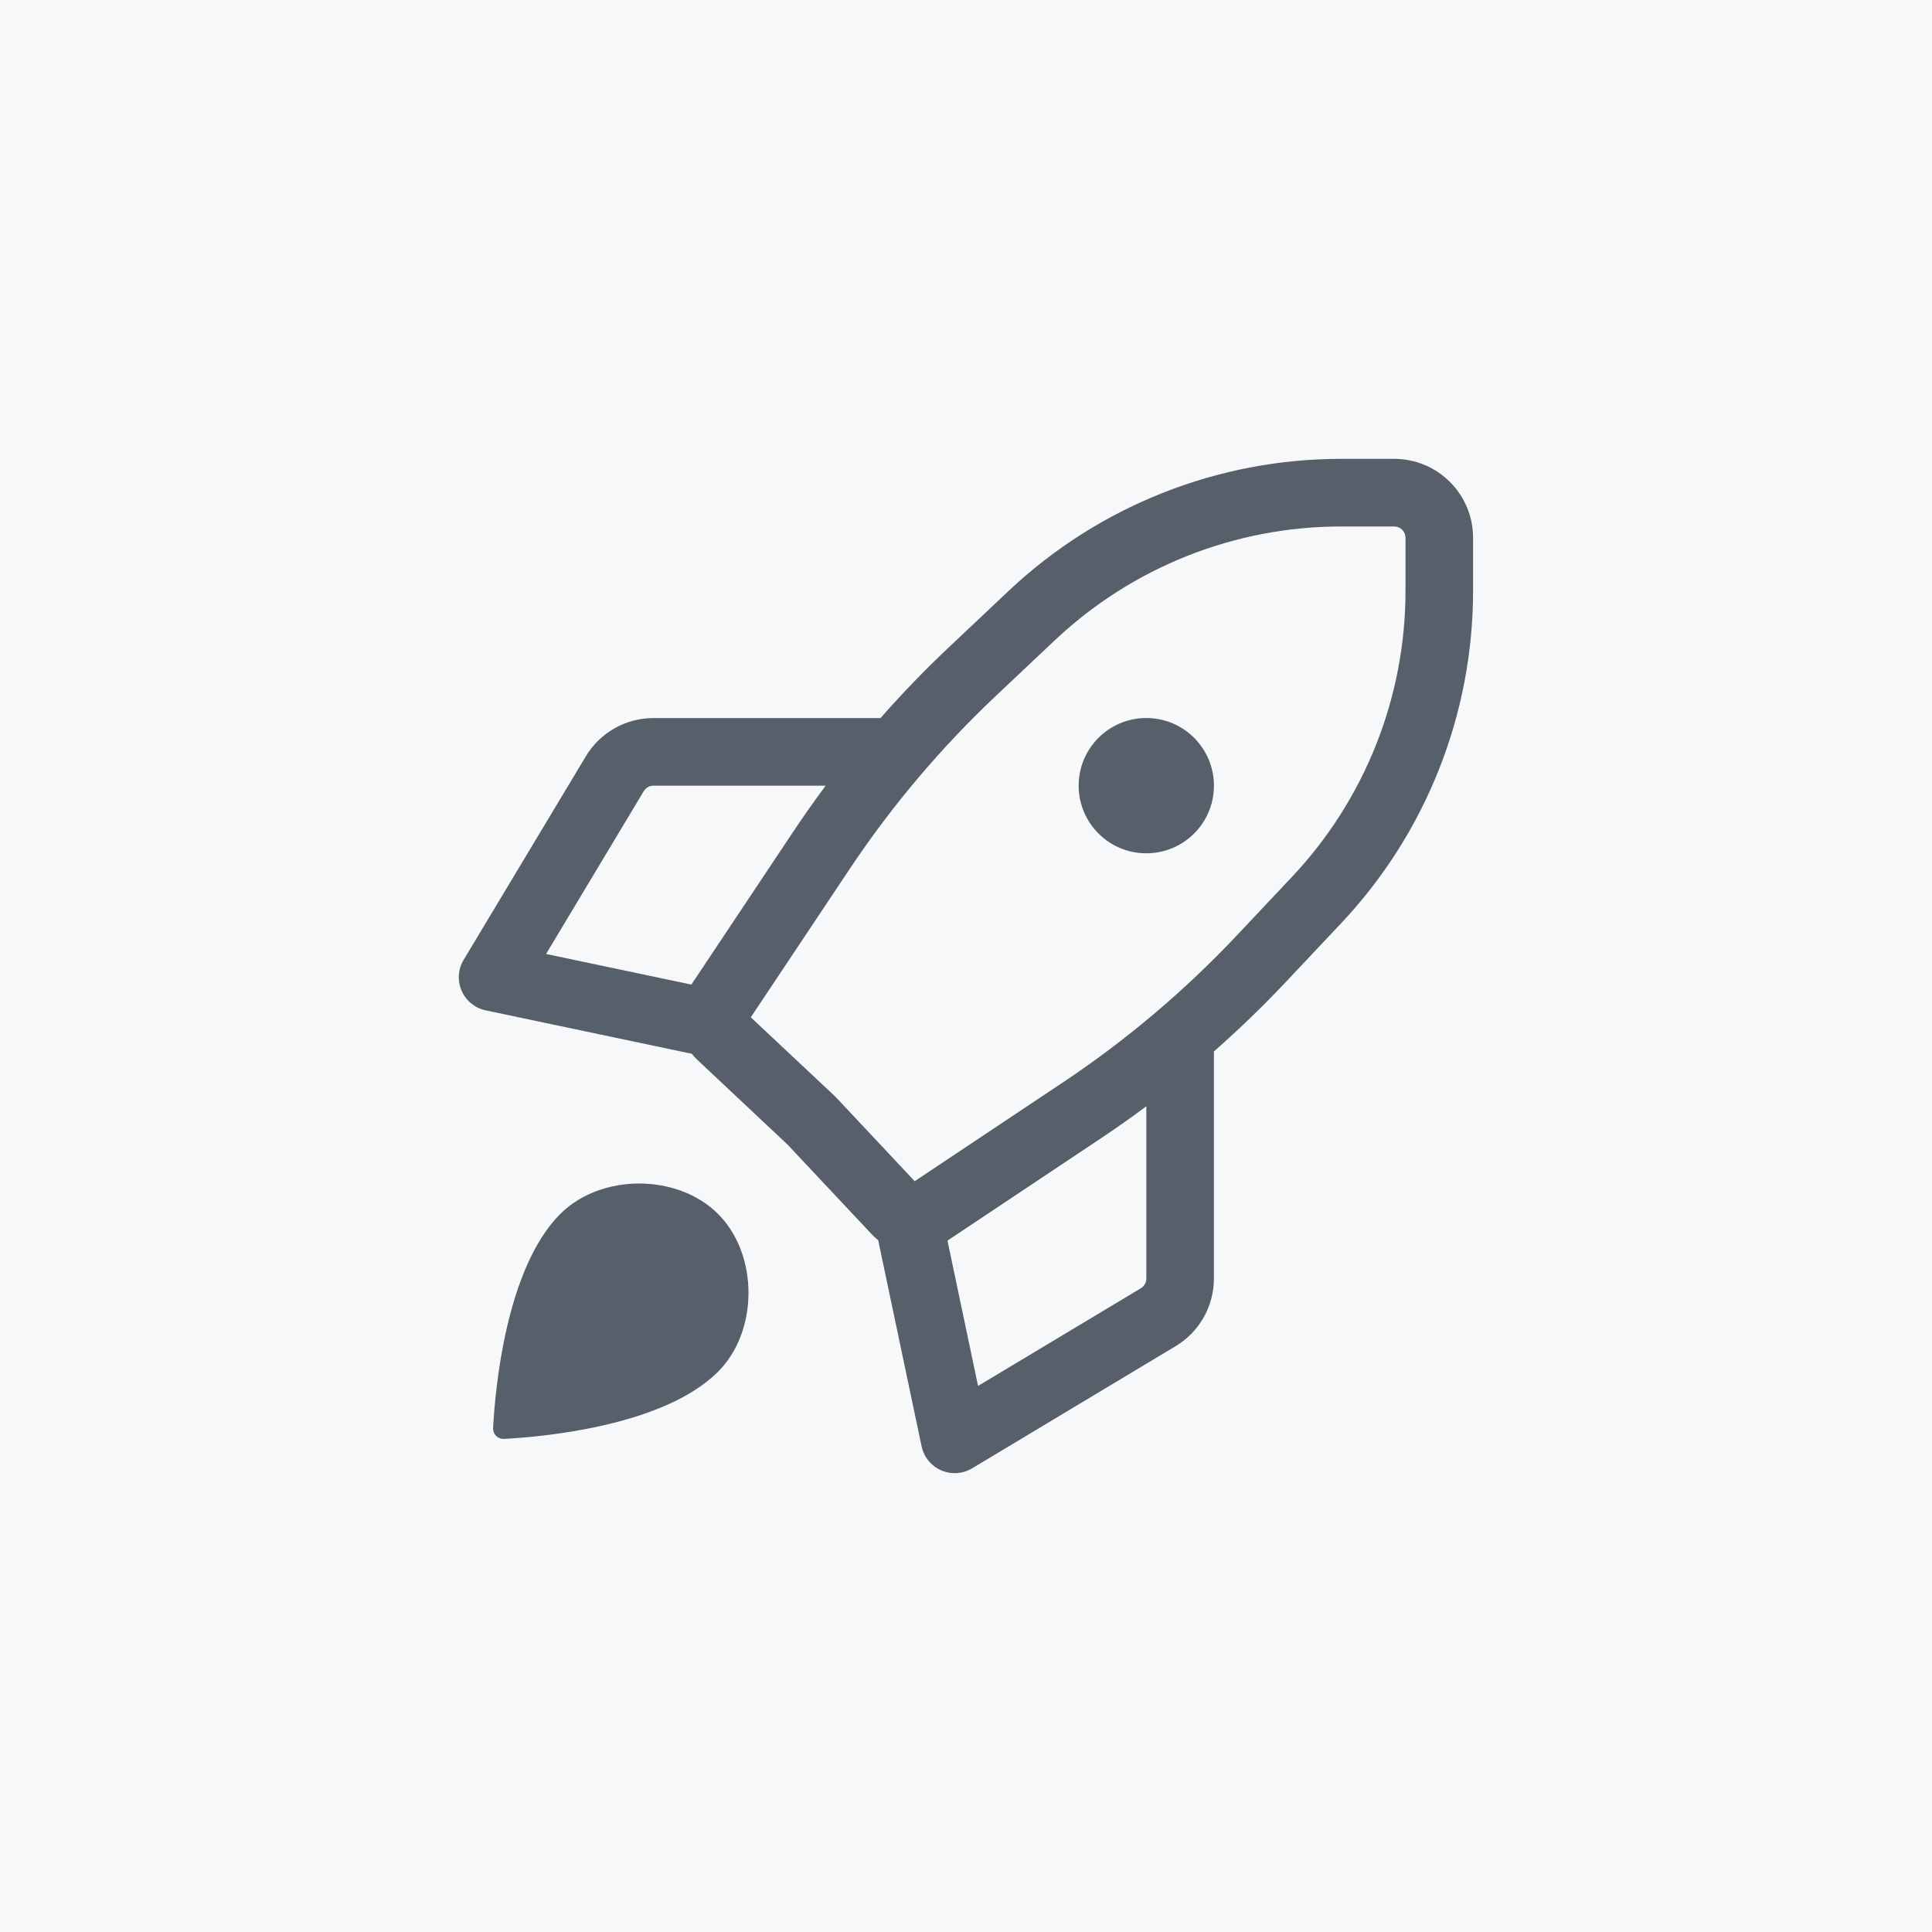
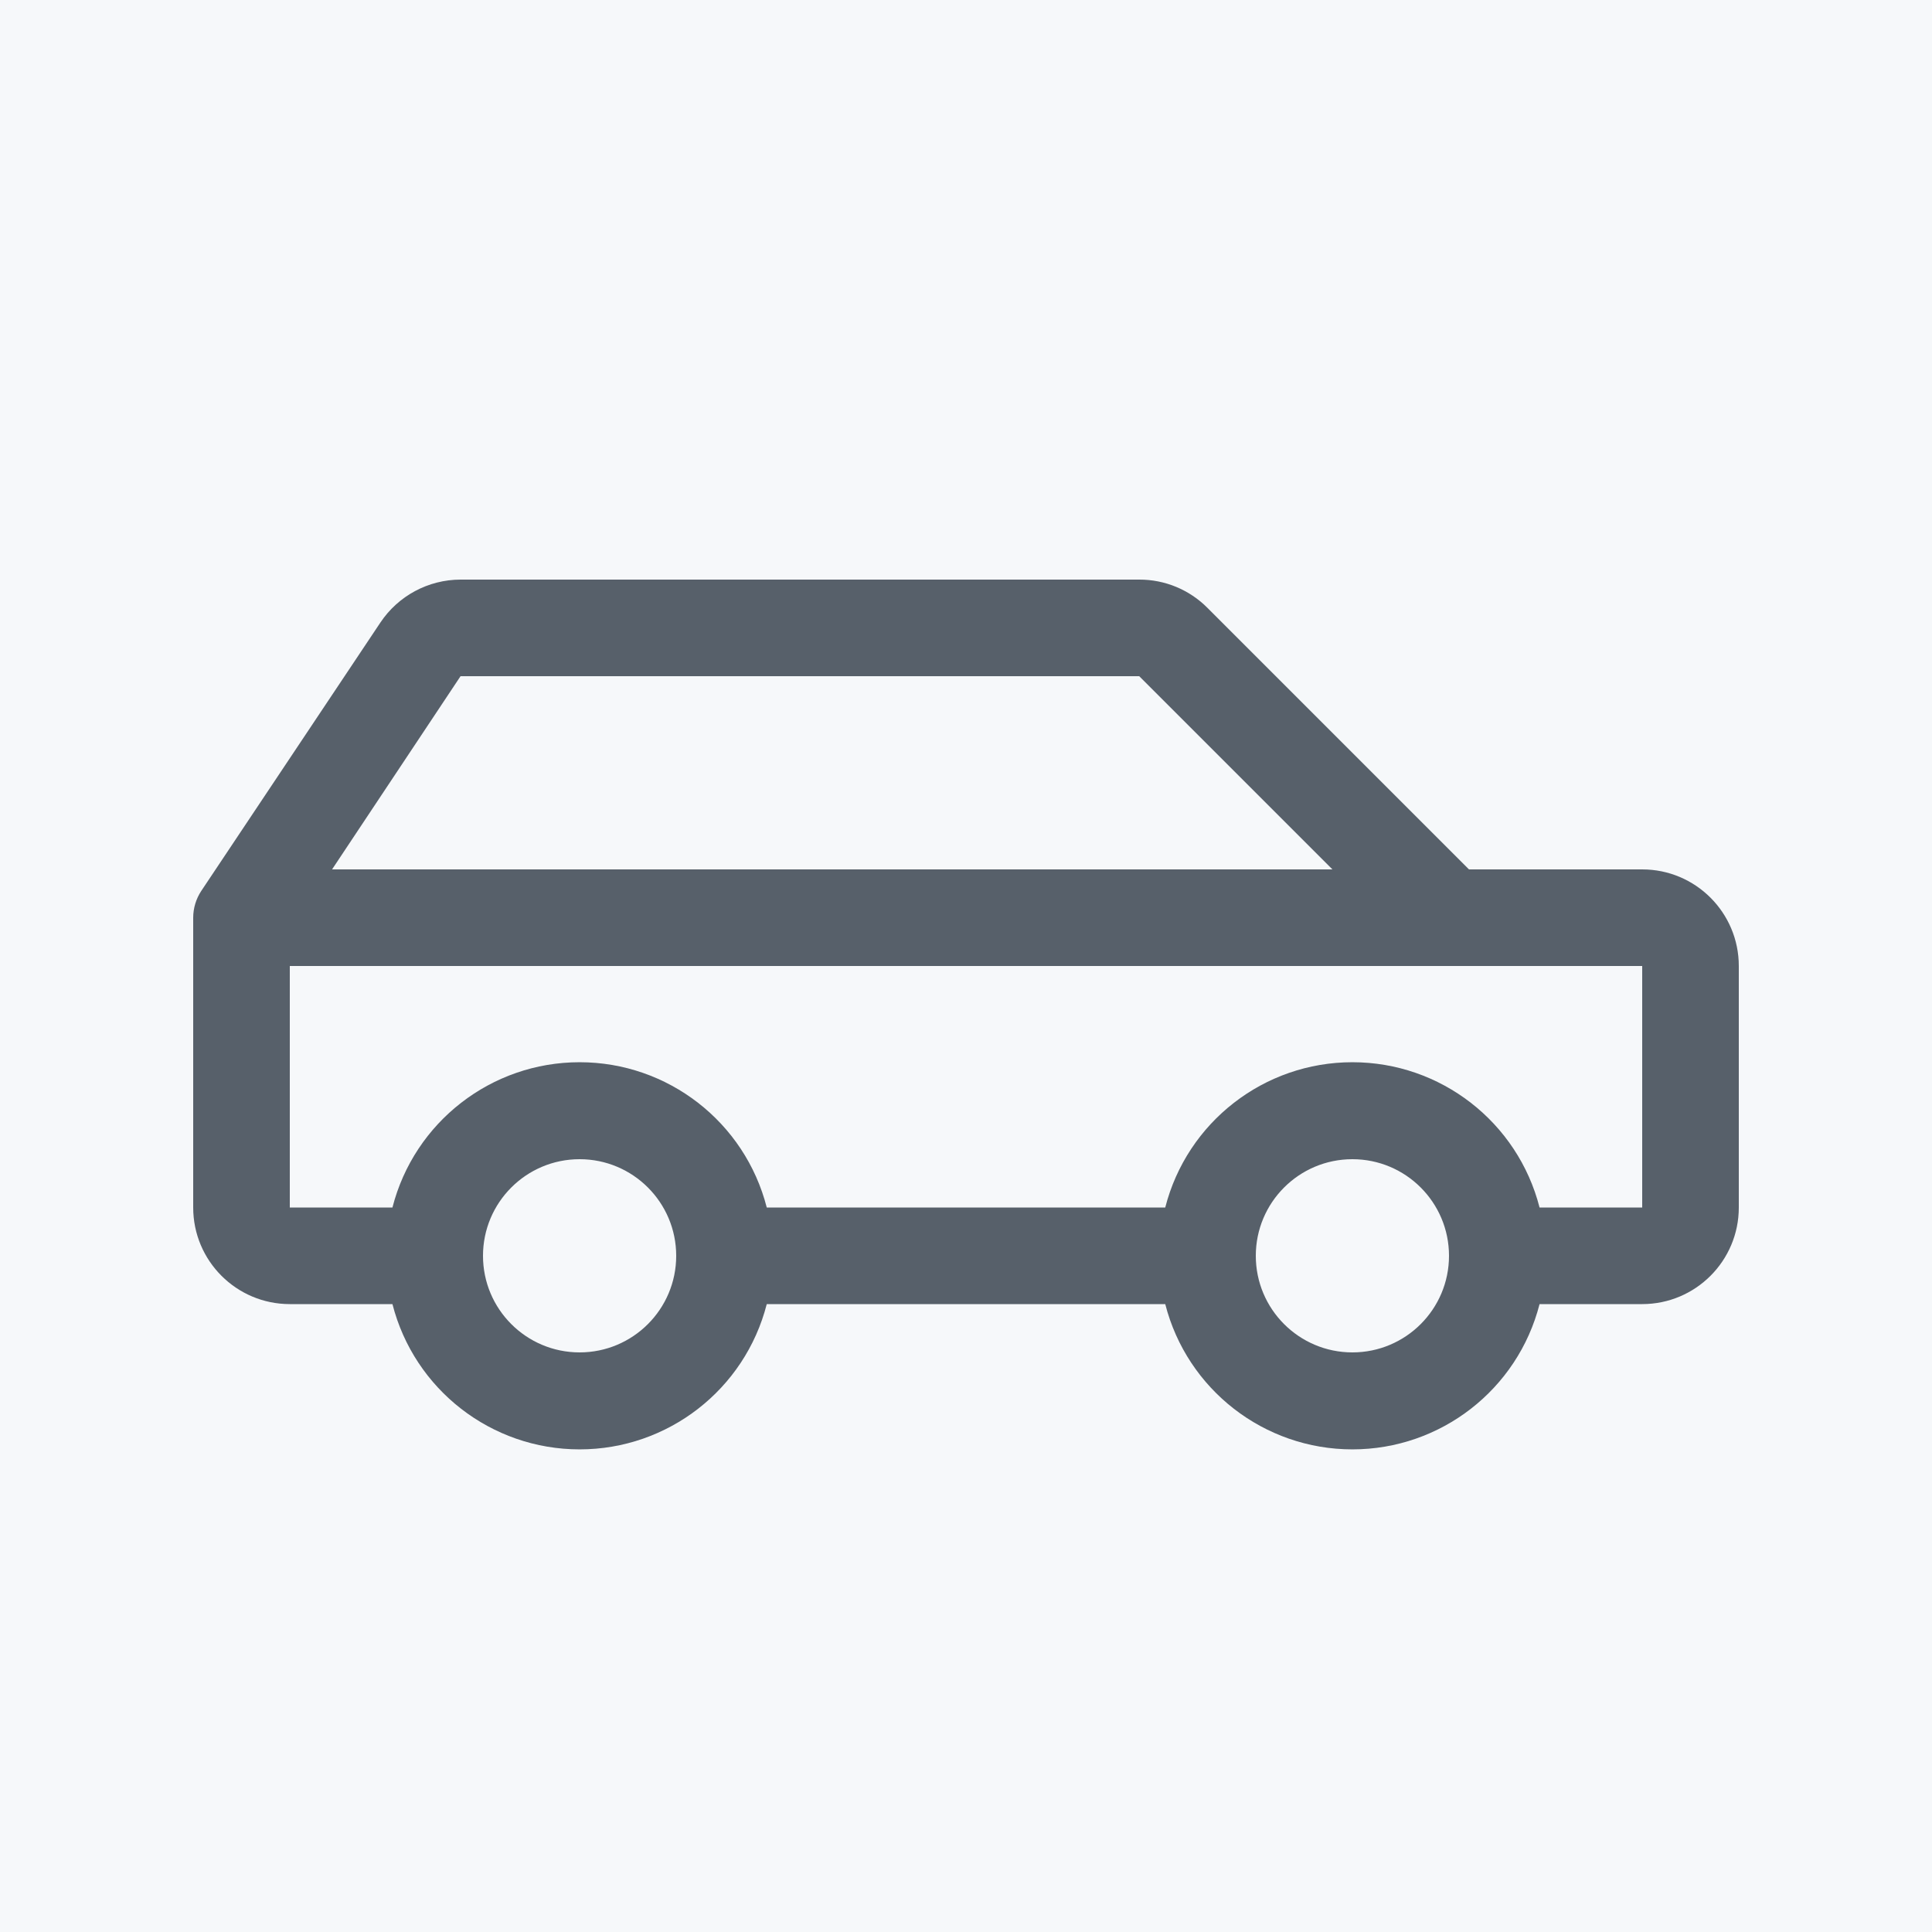
<svg xmlns="http://www.w3.org/2000/svg" width="200" height="200" viewBox="0 0 200 200">
  <rect width="200" height="200" fill="#f6f8fa" />
-   <g transform="translate(44 44) scale(4.6667)" fill="#57606a">
-     <path d="M20.322.75h1.176a1.75 1.75 0 0 1 1.75 1.749v1.177a10.75 10.75 0 0 1-2.925 7.374l-1.228 1.304a23.699 23.699 0 0 1-1.596 1.542v5.038c0 .615-.323 1.184-.85 1.5l-4.514 2.709a.75.75 0 0 1-1.12-.488l-.963-4.572a1.305 1.305 0 0 1-.14-.129L8.04 15.96l-1.994-1.873a1.305 1.305 0 0 1-.129-.14l-4.571-.963a.75.75 0 0 1-.49-1.12l2.71-4.514c.316-.527.885-.85 1.5-.85h5.037a23.668 23.668 0 0 1 1.542-1.594l1.304-1.23A10.753 10.753 0 0 1 20.321.75Zm-6.344 4.018v-.001l-1.304 1.23a22.275 22.275 0 0 0-3.255 3.851l-2.193 3.29 1.859 1.744a.545.545 0 0 1 .034.034l1.743 1.858 3.288-2.192a22.263 22.263 0 0 0 3.854-3.257l1.228-1.303a9.251 9.251 0 0 0 2.517-6.346V2.5a.25.25 0 0 0-.25-.25h-1.177a9.252 9.252 0 0 0-6.344 2.518ZM6.5 21c-1.209 1.209-3.901 1.445-4.743 1.49a.236.236 0 0 1-.18-.067.236.236 0 0 1-.067-.18c.045-.842.281-3.534 1.49-4.743.9-.9 2.6-.9 3.5 0 .9.9.9 2.6 0 3.5Zm-.592-8.588L8.17 9.017c.23-.346.47-.685.717-1.017H5.066a.25.25 0 0 0-.214.121l-2.167 3.612ZM16 15.112c-.333.248-.672.487-1.018.718l-3.393 2.262.678 3.223 3.612-2.167a.25.25 0 0 0 .121-.214ZM17.5 8a1.5 1.5 0 1 1-3.001-.001A1.5 1.5 0 0 1 17.5 8Z" />
+   <g transform="translate(20 20) scale(0.625)" fill="#57606a">
+     <path d="M240,112H211.31L168,68.69A15.86,15.86,0,0,0,156.69,64H44.28A16,16,0,0,0,31,71.12L1.34,115.56A8.07,8.07,0,0,0,0,120v48a16,16,0,0,0,16,16H33a32,32,0,0,0,62,0h66a32,32,0,0,0,62,0h17a16,16,0,0,0,16-16V128A16,16,0,0,0,240,112ZM44.28,80H156.69l32,32H23ZM64,192a16,16,0,1,1,16-16A16,16,0,0,1,64,192Zm128,0a16,16,0,1,1,16-16A16,16,0,0,1,192,192Zm48-24H223a32,32,0,0,0-62,0H95a32,32,0,0,0-62,0H16V128H240Z" />
  </g>
</svg>
